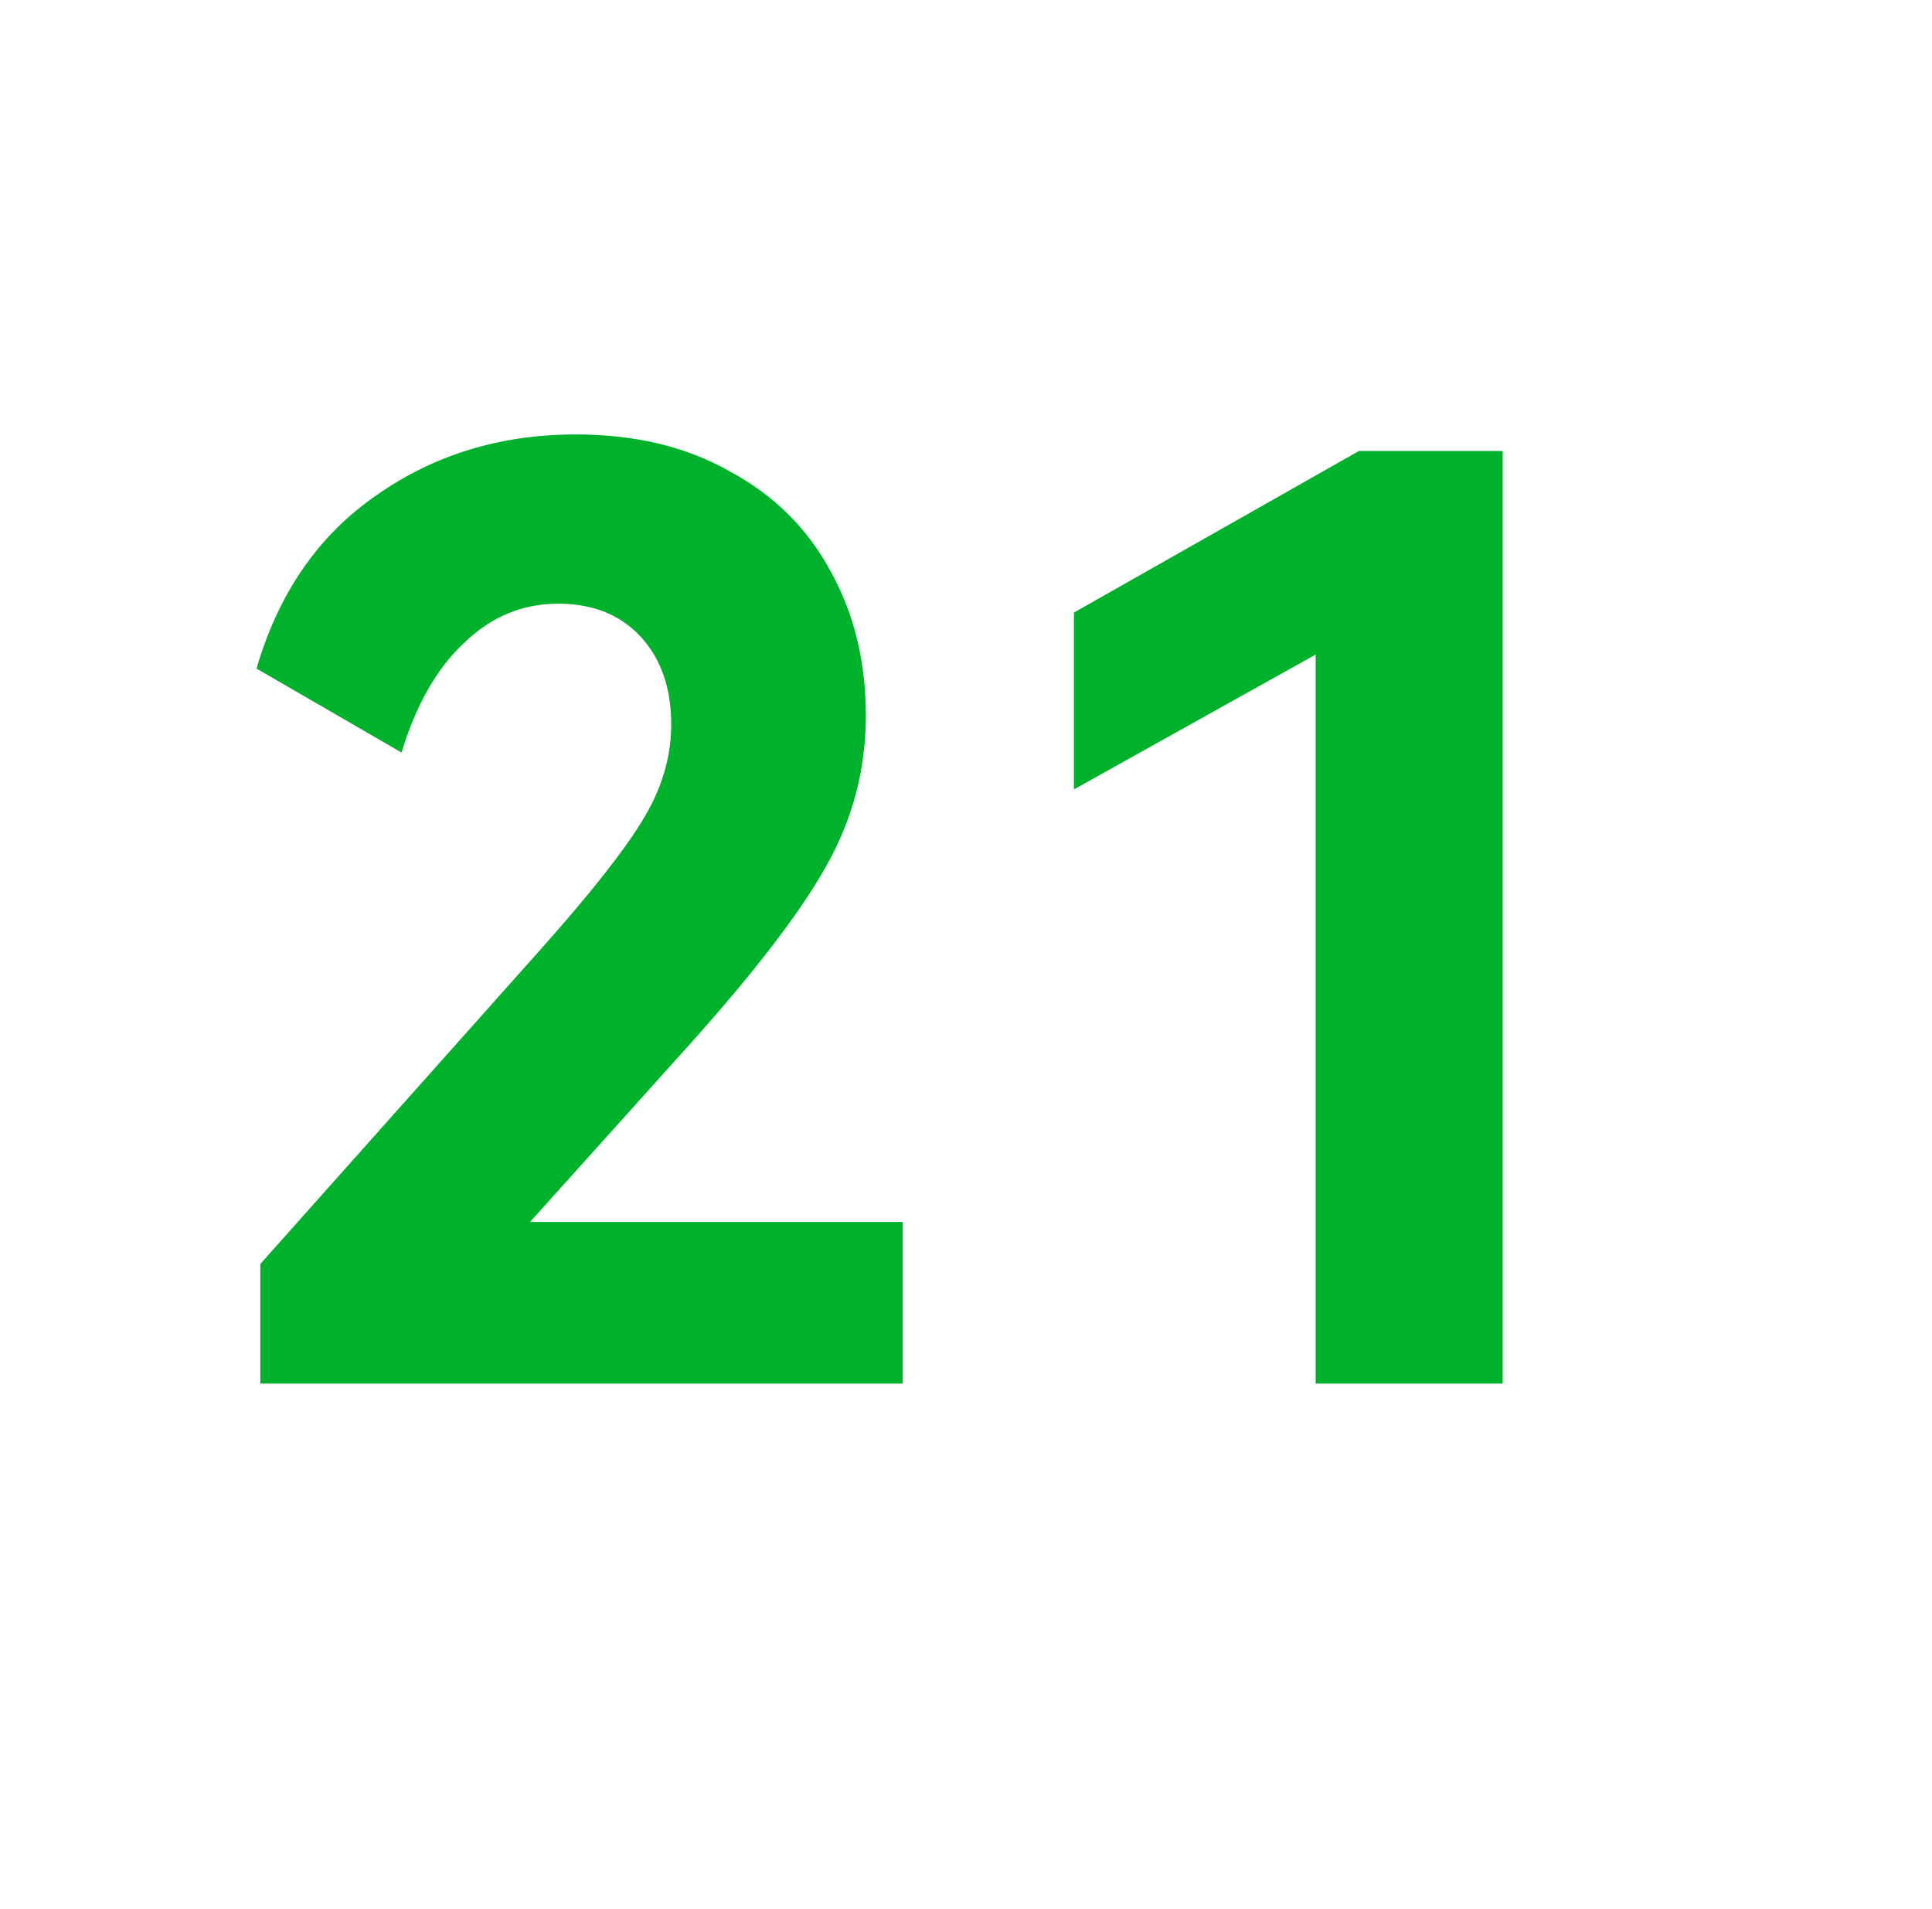
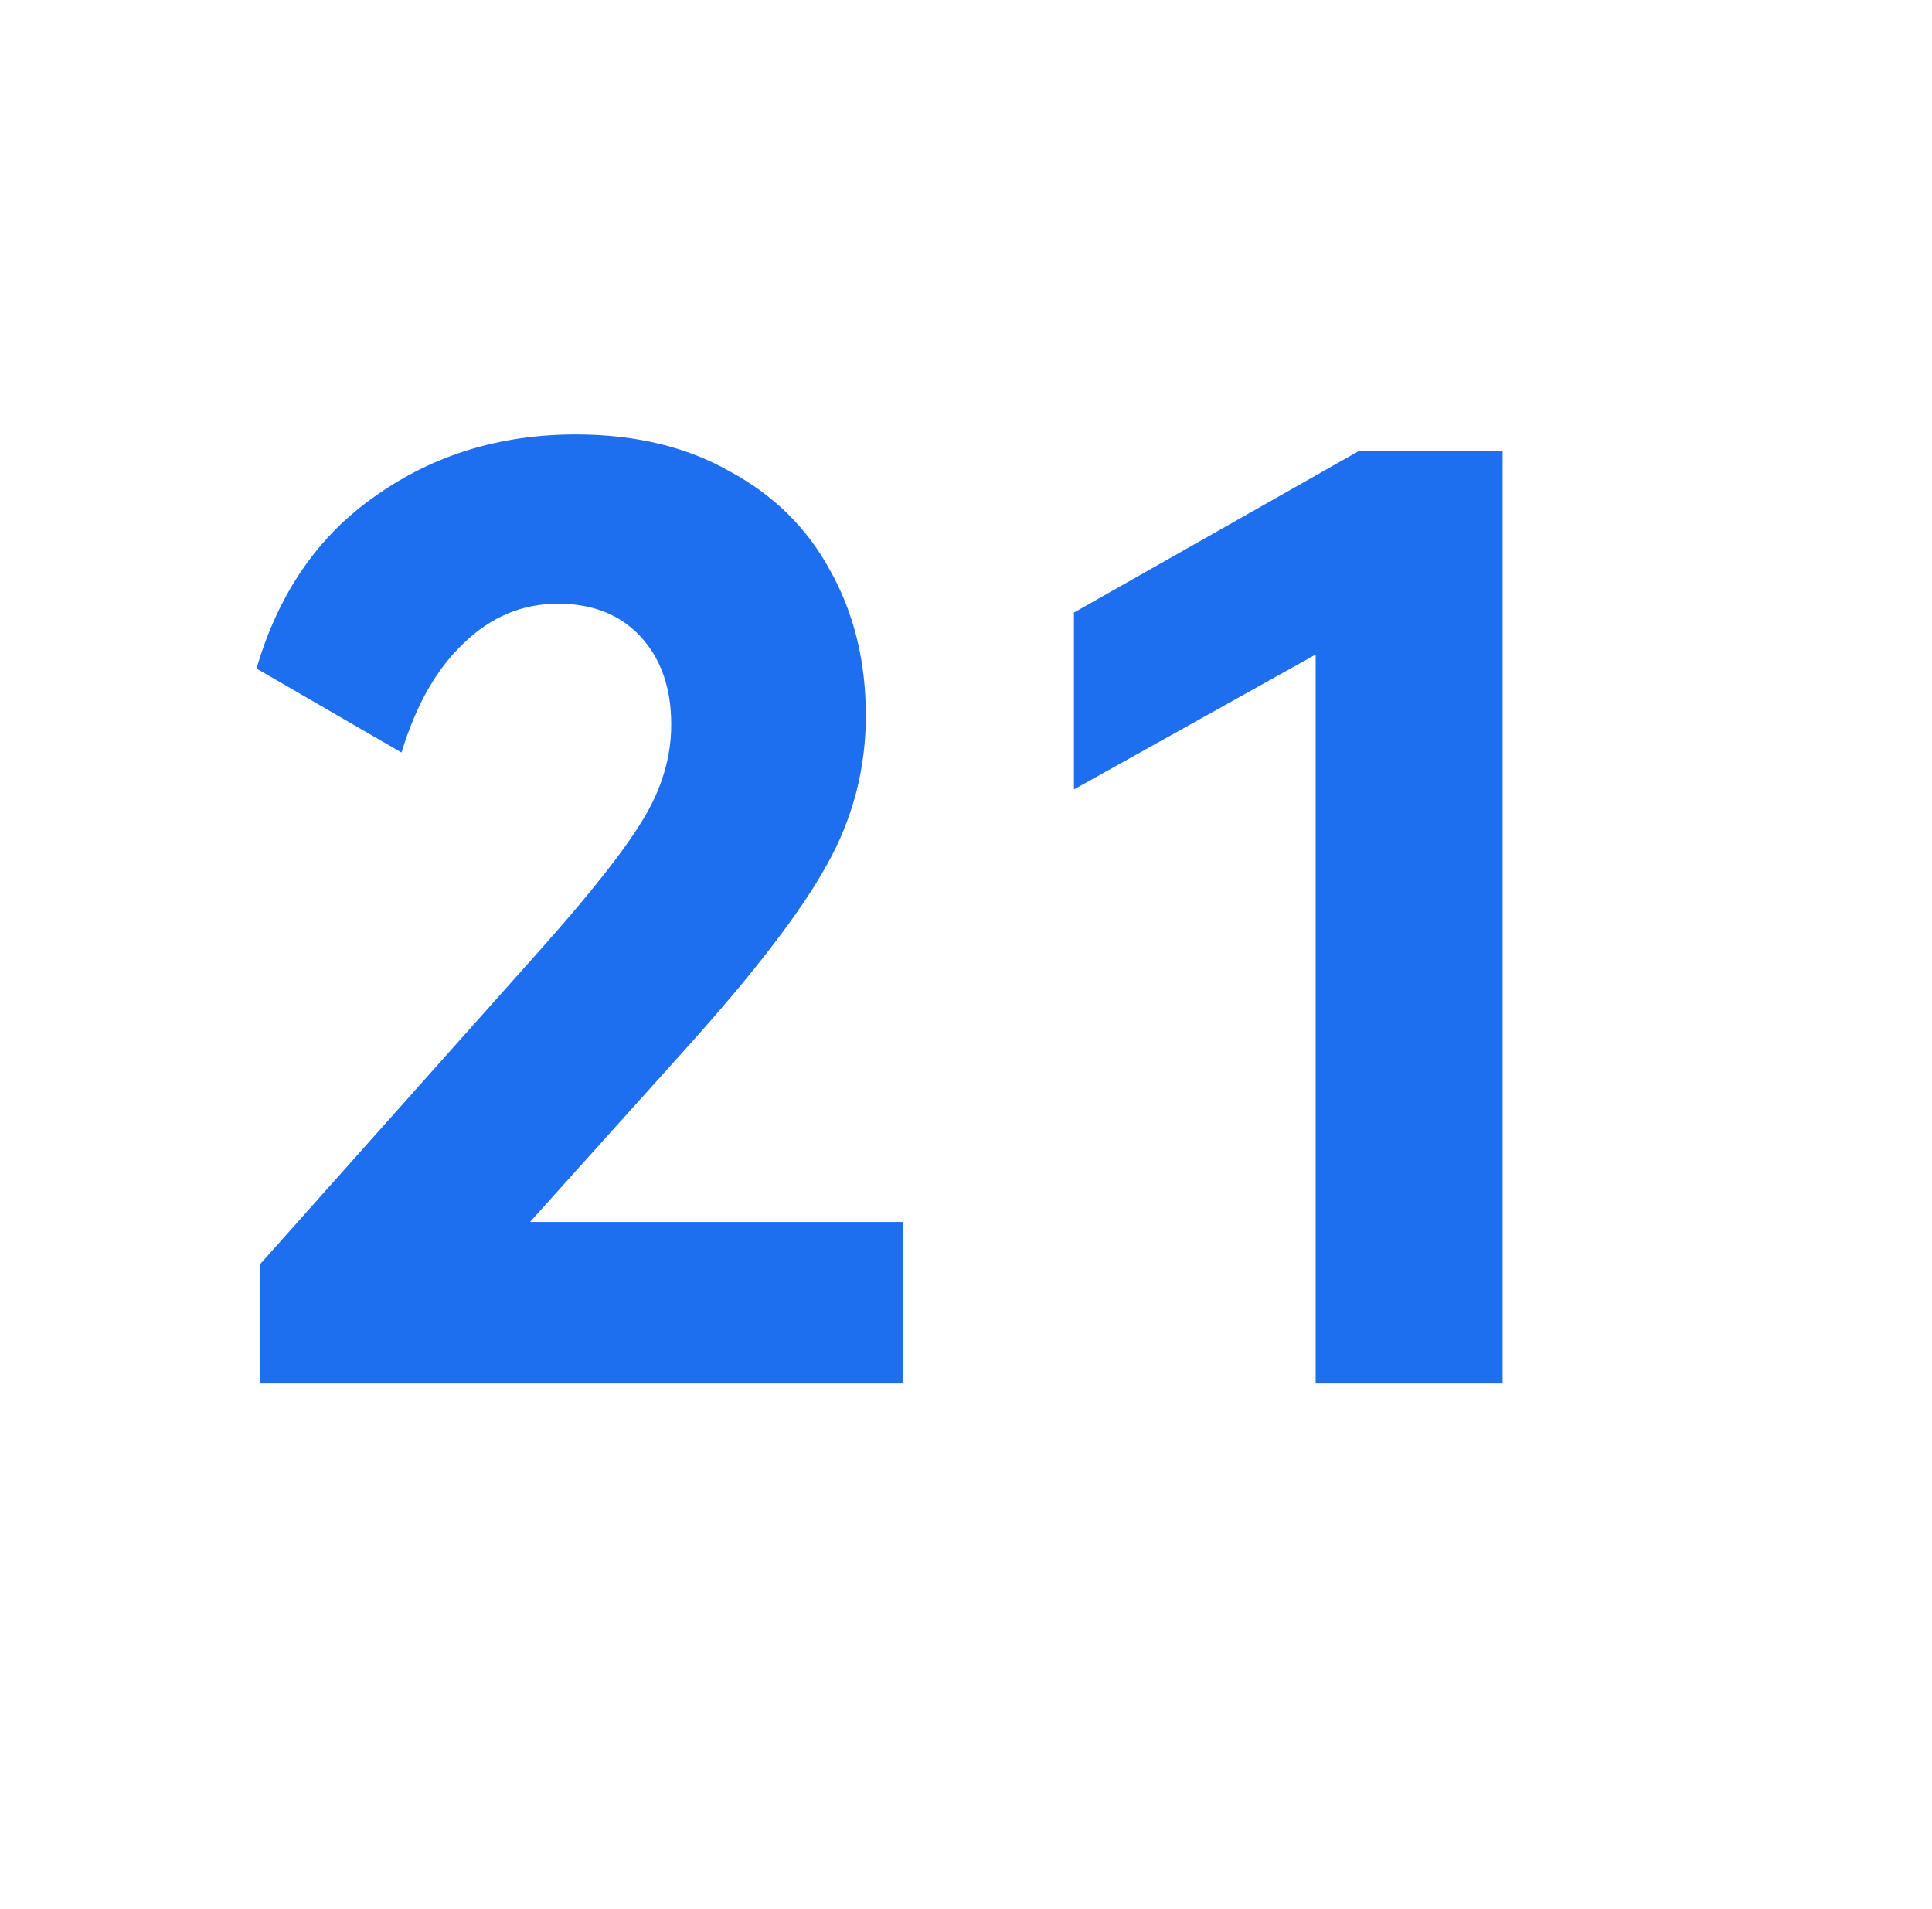
<svg xmlns="http://www.w3.org/2000/svg" width="81" height="80" viewBox="0 0 81 80" fill="none">
-   <path d="M22.221 51.227H37.847V58H10.914V52.987L22.701 39.76C24.727 37.484 26.132 35.707 26.914 34.427C27.732 33.111 28.141 31.76 28.141 30.373C28.141 28.844 27.714 27.618 26.861 26.693C26.007 25.769 24.852 25.307 23.394 25.307C21.901 25.307 20.585 25.858 19.447 26.96C18.31 28.027 17.439 29.556 16.834 31.547L10.754 28.027C11.679 24.862 13.35 22.444 15.767 20.773C18.185 19.067 20.976 18.213 24.141 18.213C26.63 18.213 28.781 18.729 30.594 19.76C32.443 20.756 33.847 22.142 34.807 23.92C35.803 25.698 36.301 27.724 36.301 30C36.301 32.24 35.75 34.338 34.647 36.293C33.581 38.213 31.661 40.72 28.887 43.813L22.221 51.227ZM45.025 33.093V25.68L56.972 18.907H62.999V58H55.159V27.44L45.025 33.093Z" fill="#00B12C" />
+   <path d="M22.221 51.227H37.847V58H10.914V52.987L22.701 39.76C24.727 37.484 26.132 35.707 26.914 34.427C27.732 33.111 28.141 31.76 28.141 30.373C28.141 28.844 27.714 27.618 26.861 26.693C26.007 25.769 24.852 25.307 23.394 25.307C21.901 25.307 20.585 25.858 19.447 26.96C18.31 28.027 17.439 29.556 16.834 31.547L10.754 28.027C11.679 24.862 13.35 22.444 15.767 20.773C18.185 19.067 20.976 18.213 24.141 18.213C26.63 18.213 28.781 18.729 30.594 19.76C32.443 20.756 33.847 22.142 34.807 23.92C35.803 25.698 36.301 27.724 36.301 30C36.301 32.24 35.75 34.338 34.647 36.293C33.581 38.213 31.661 40.72 28.887 43.813L22.221 51.227ZM45.025 33.093V25.68L56.972 18.907H62.999V58H55.159V27.44L45.025 33.093Z" fill="#1E6EF0" />
</svg>
